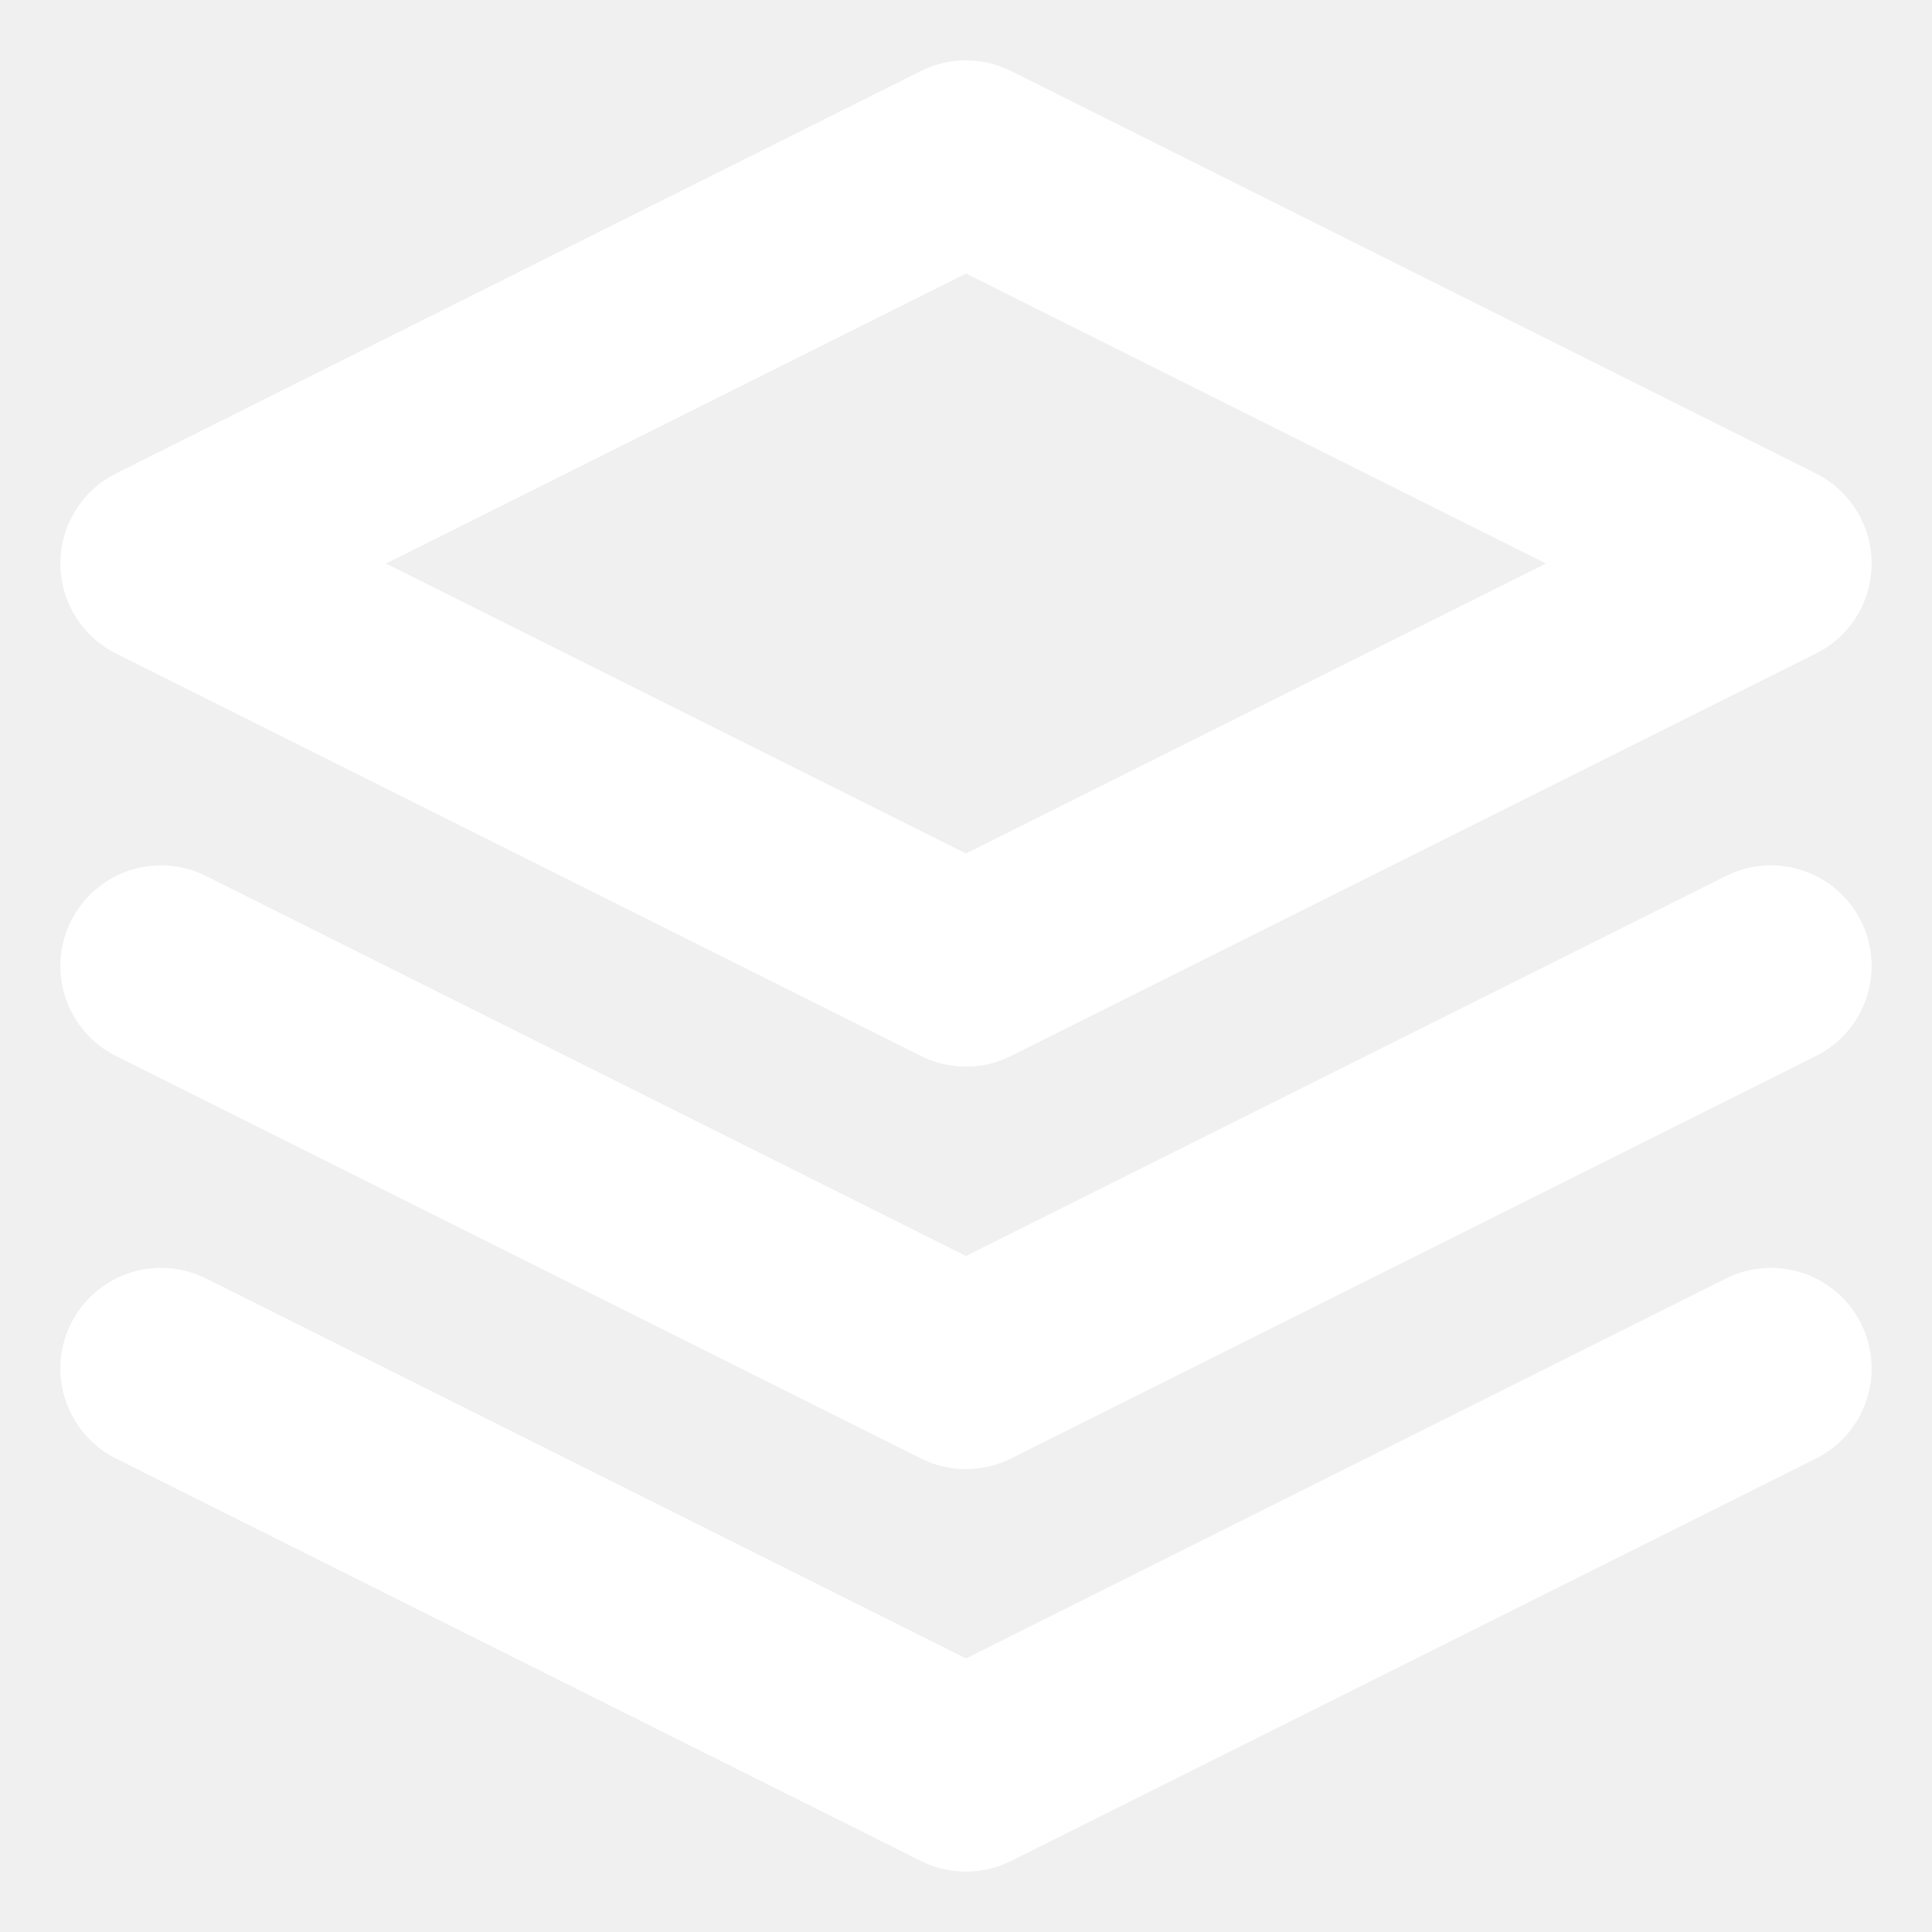
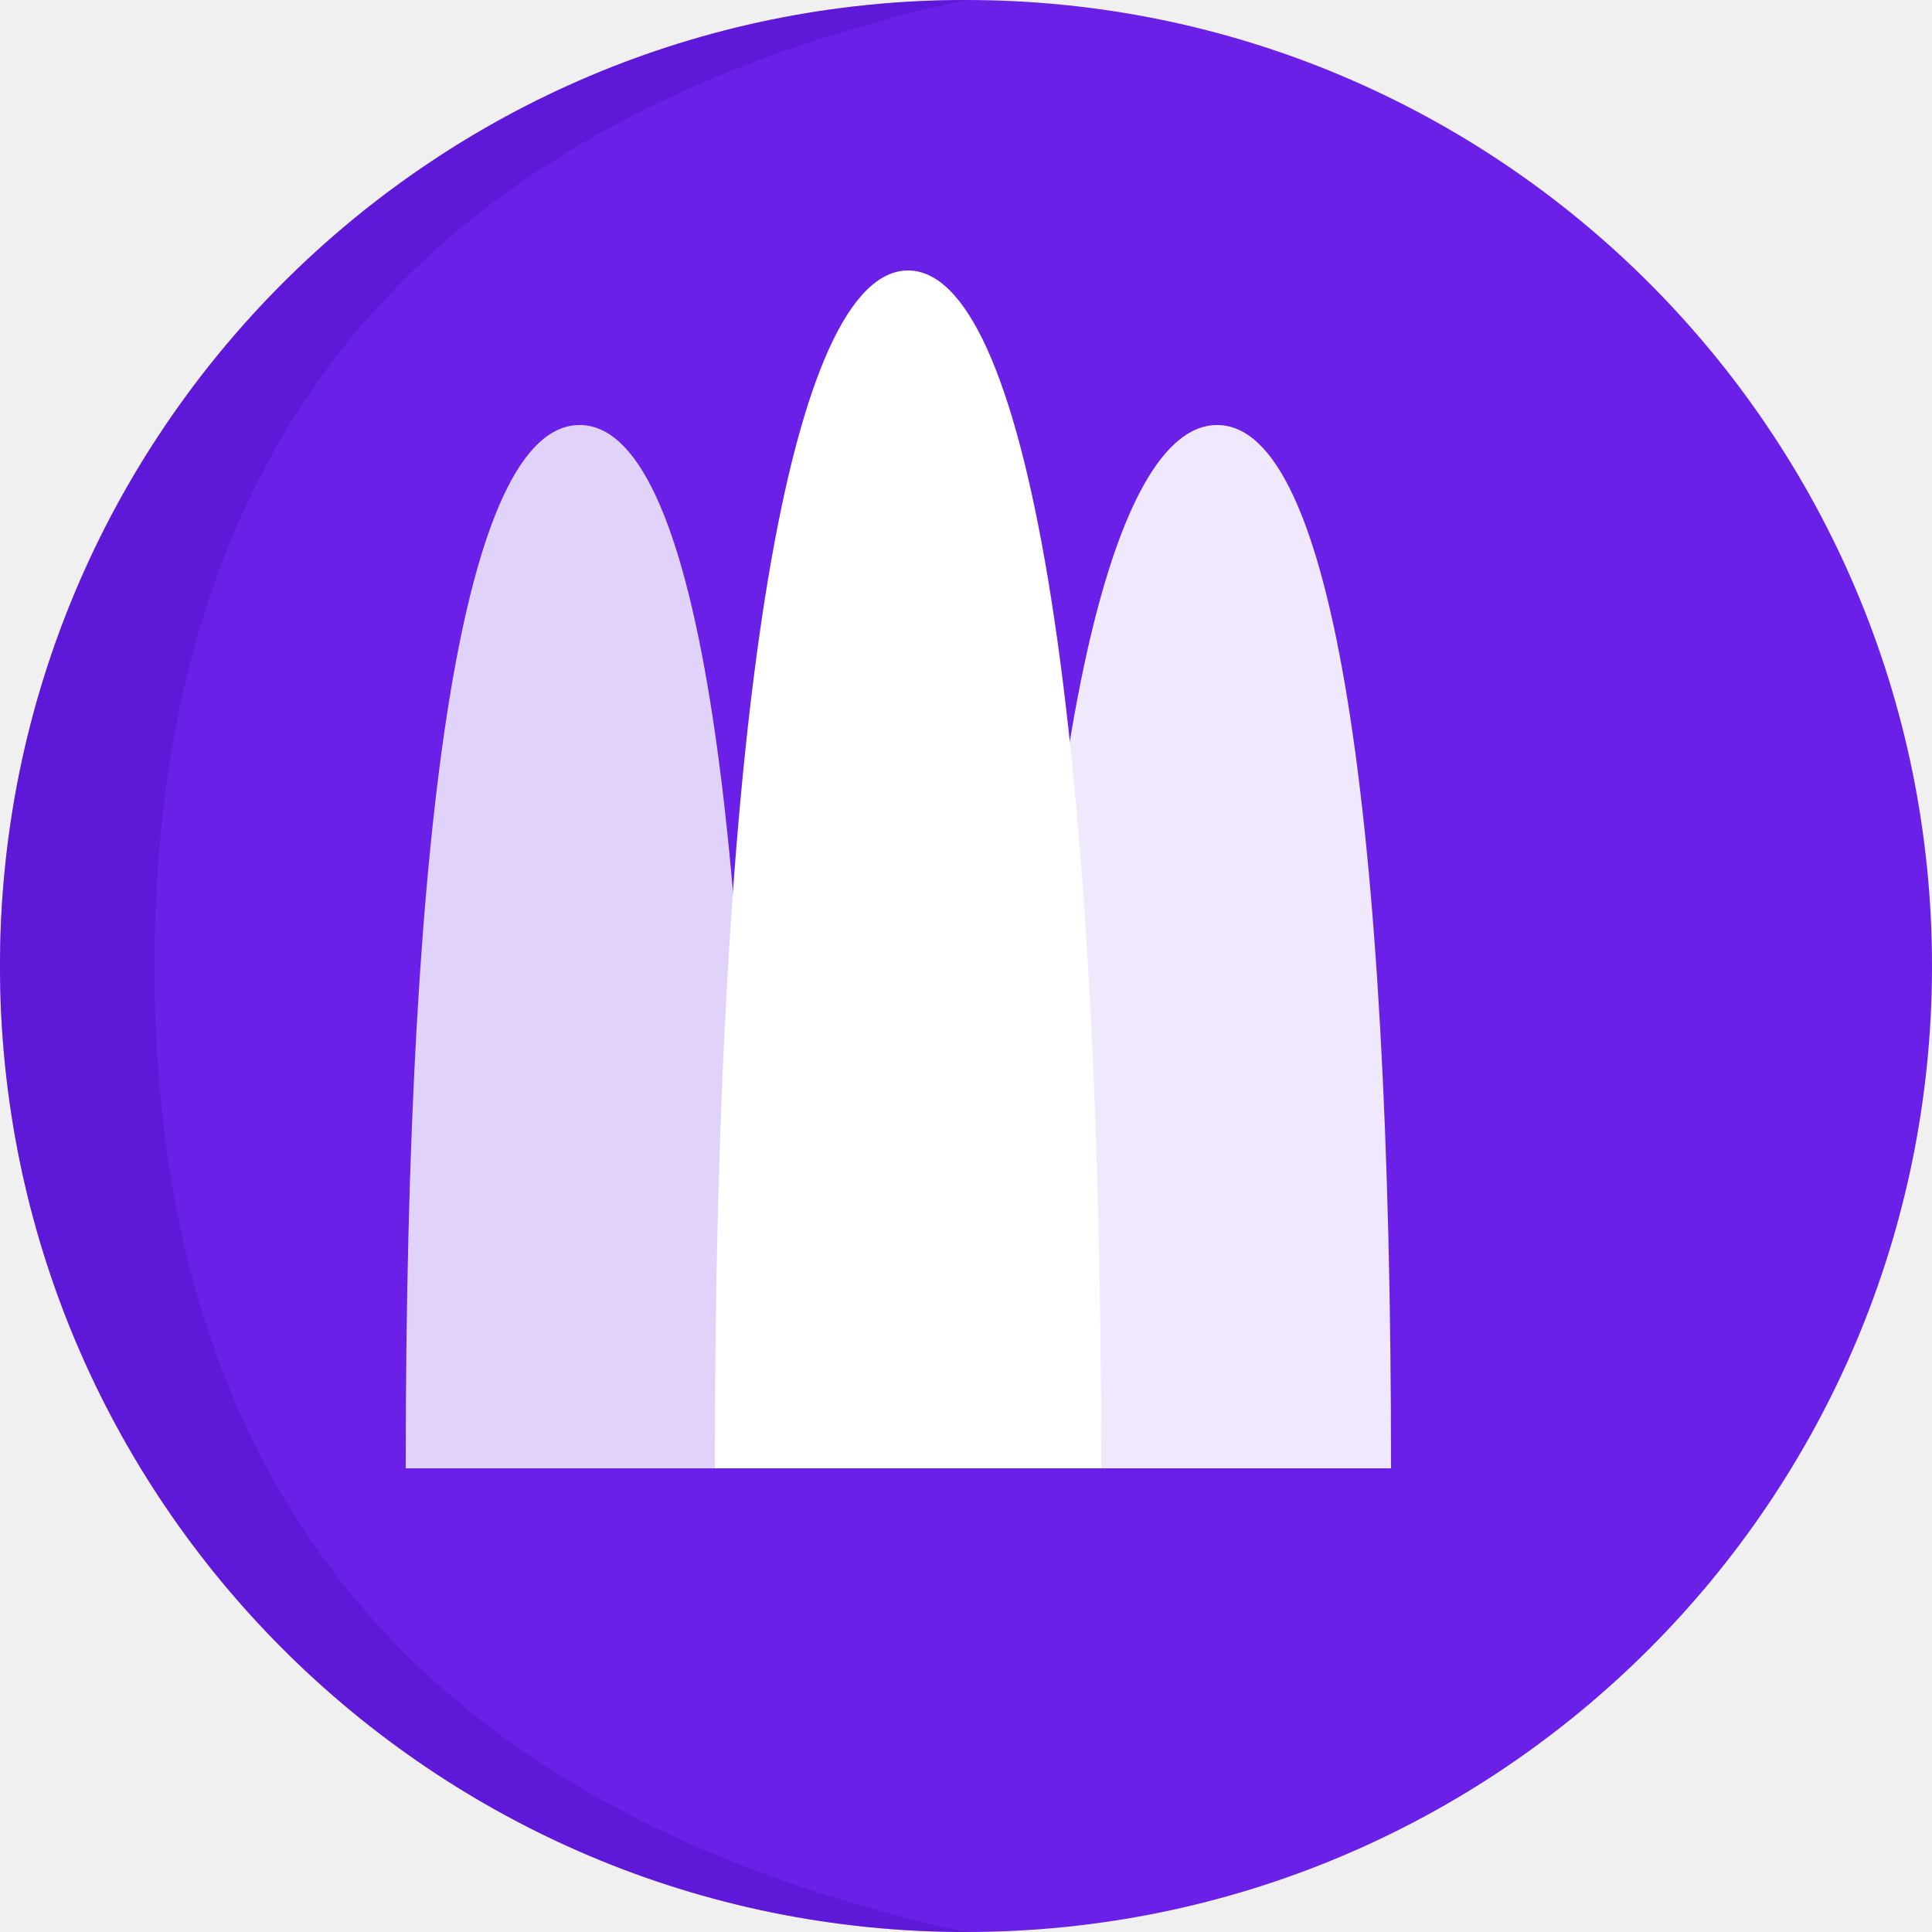
- <svg xmlns="http://www.w3.org/2000/svg" width="24" height="24" viewBox="0 0 24 24" fill="none">
-   <path d="M12 2L2 7l10 5 10-5-10-5zM2 17l10 5 10-5M2 12l10 5 10-5" stroke="white" stroke-width="2.5" stroke-linecap="round" stroke-linejoin="round" />
+ <svg xmlns="http://www.w3.org/2000/svg" viewBox="0 0 100 100" fill="none">
+   <circle cx="50" cy="50" r="50" fill="#6B20E8" />
+   <path d="M50 0 A50 50 0 0 0 50 100 C18 93 8 73 8 50 C8 27 18 7 50 0Z" fill="#4A0EBF" opacity="0.42" />
+   <path d="M21 76 C21 42 24 22 30 22 C36 22 39 42 39 76Z" fill="white" opacity="0.80" />
+   <path d="M37 76 C37 36 41 14 47 14 C53 14 57 36 57 76Z" fill="white" />
+   <path d="M53 76 C53 42 57 22 63 22 C69 22 72 42 72 76Z" fill="white" opacity="0.90" />
</svg>
